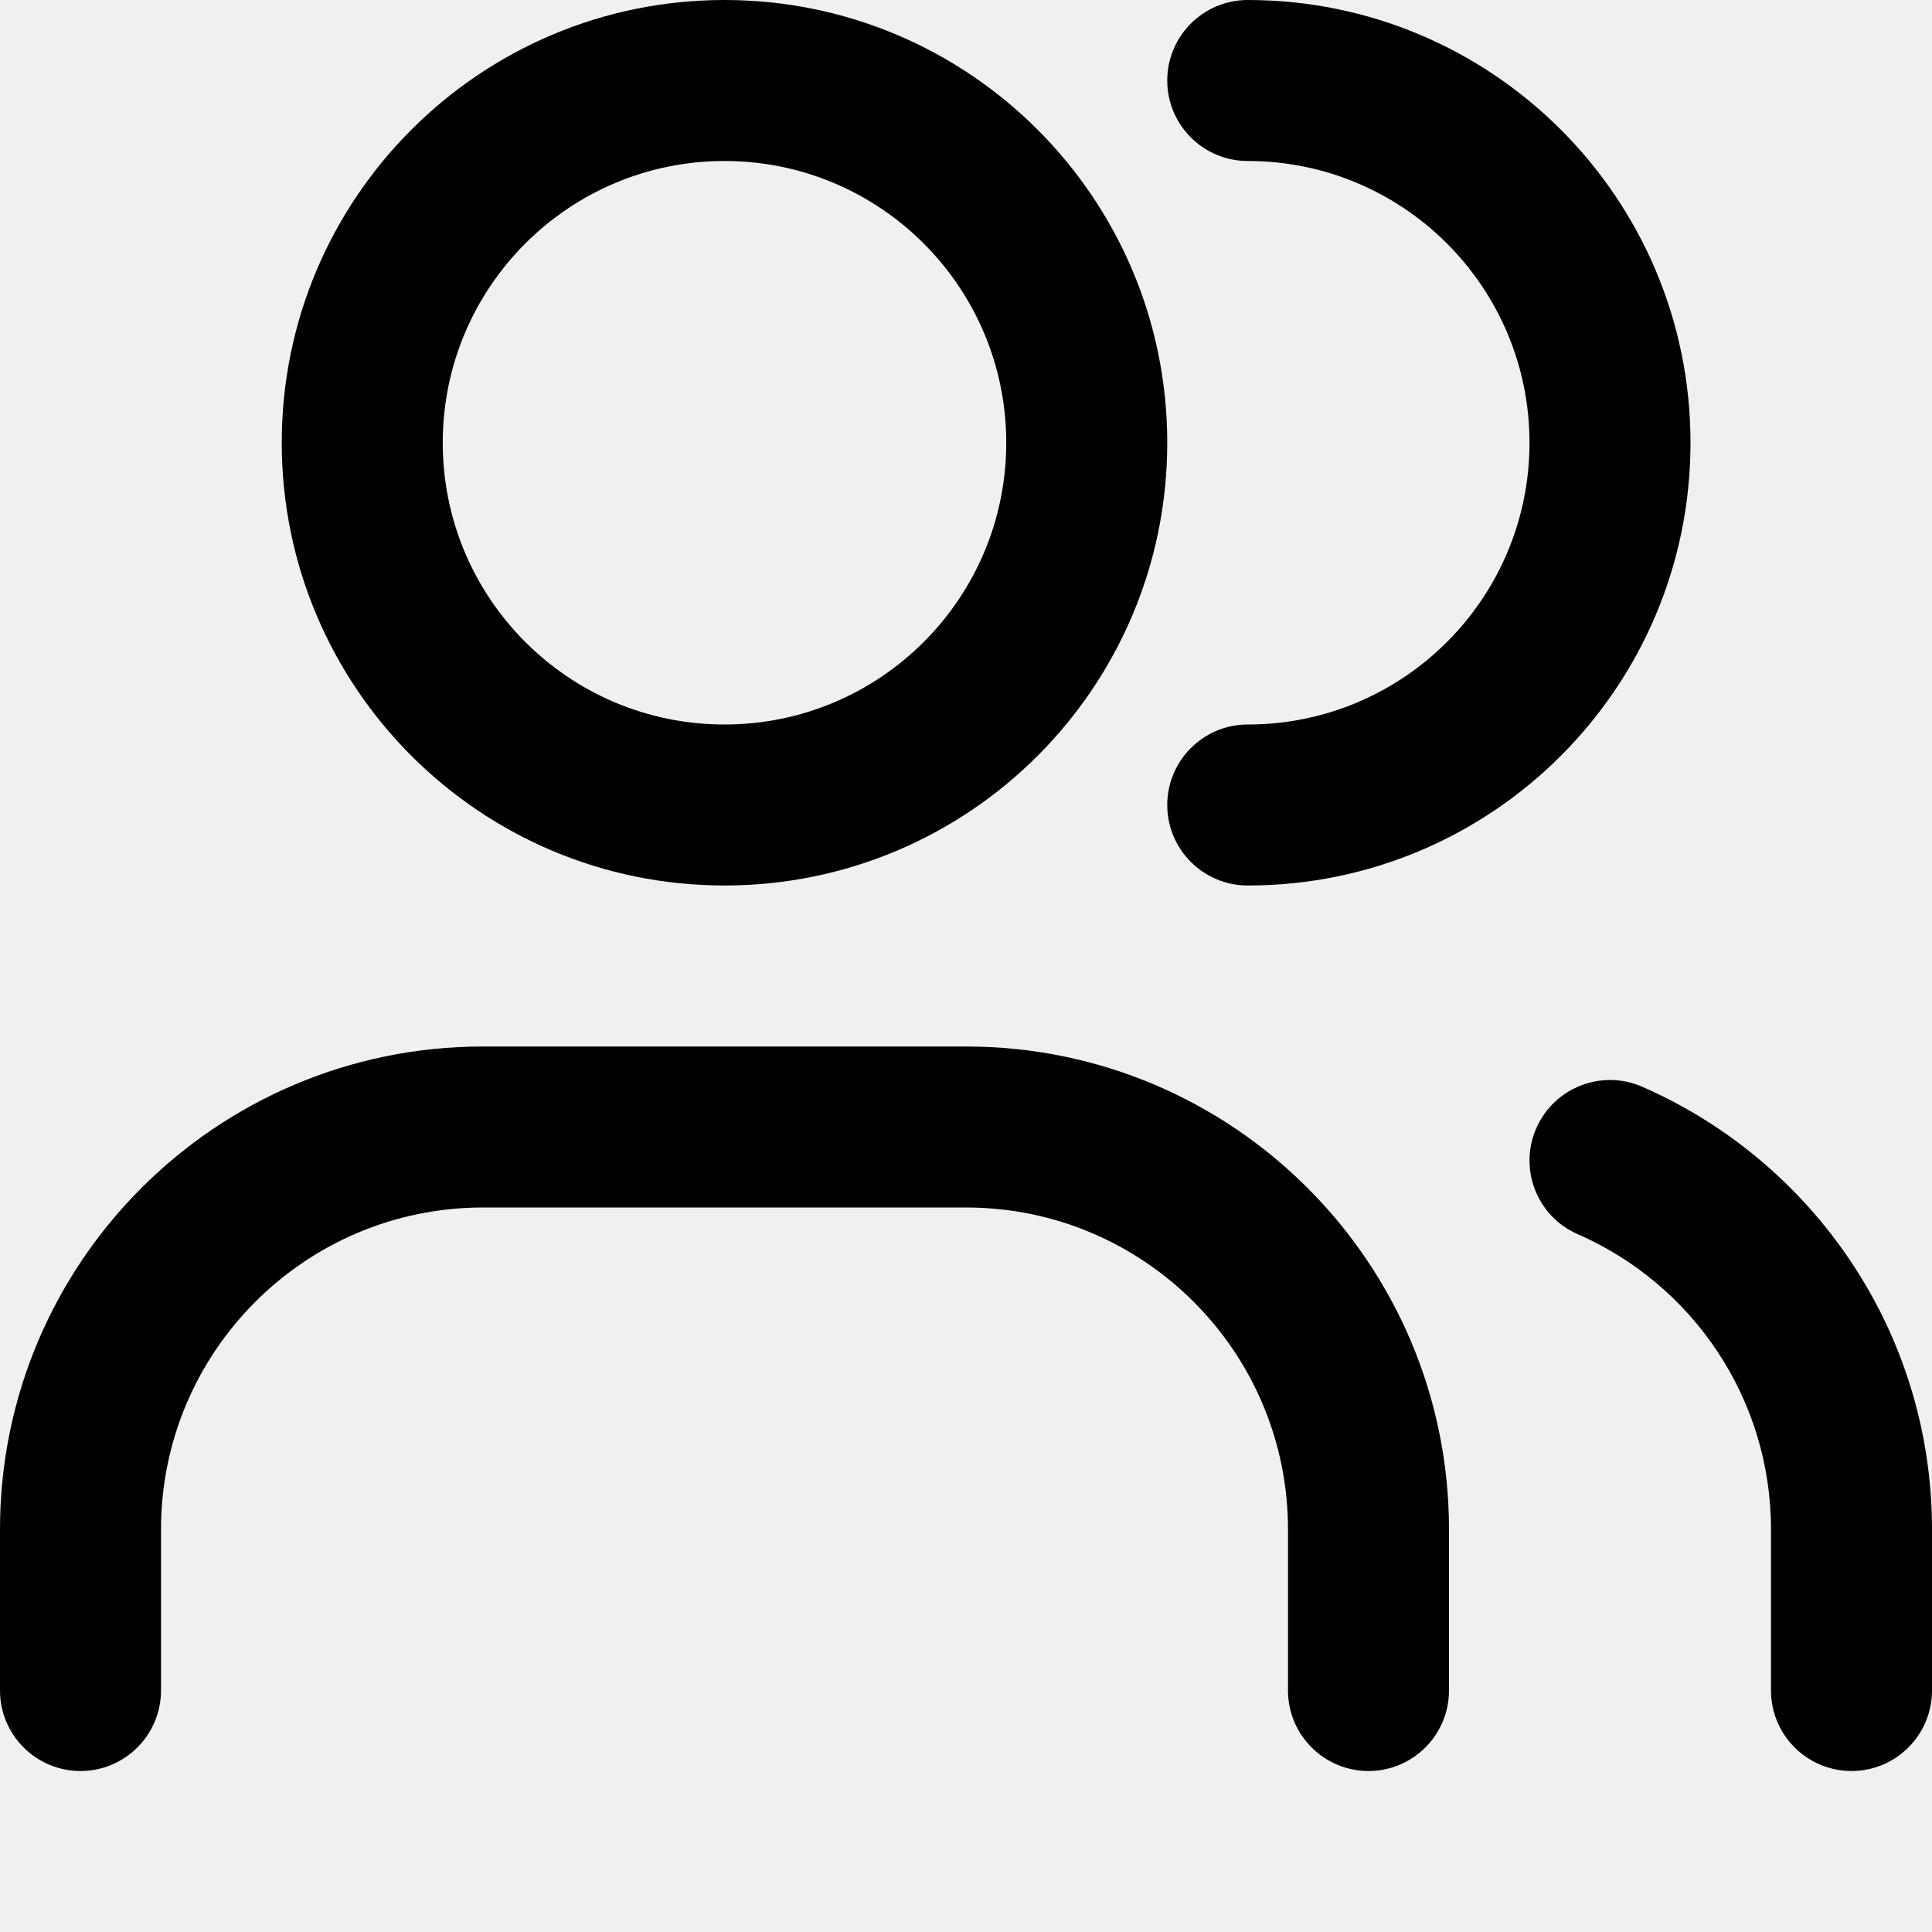
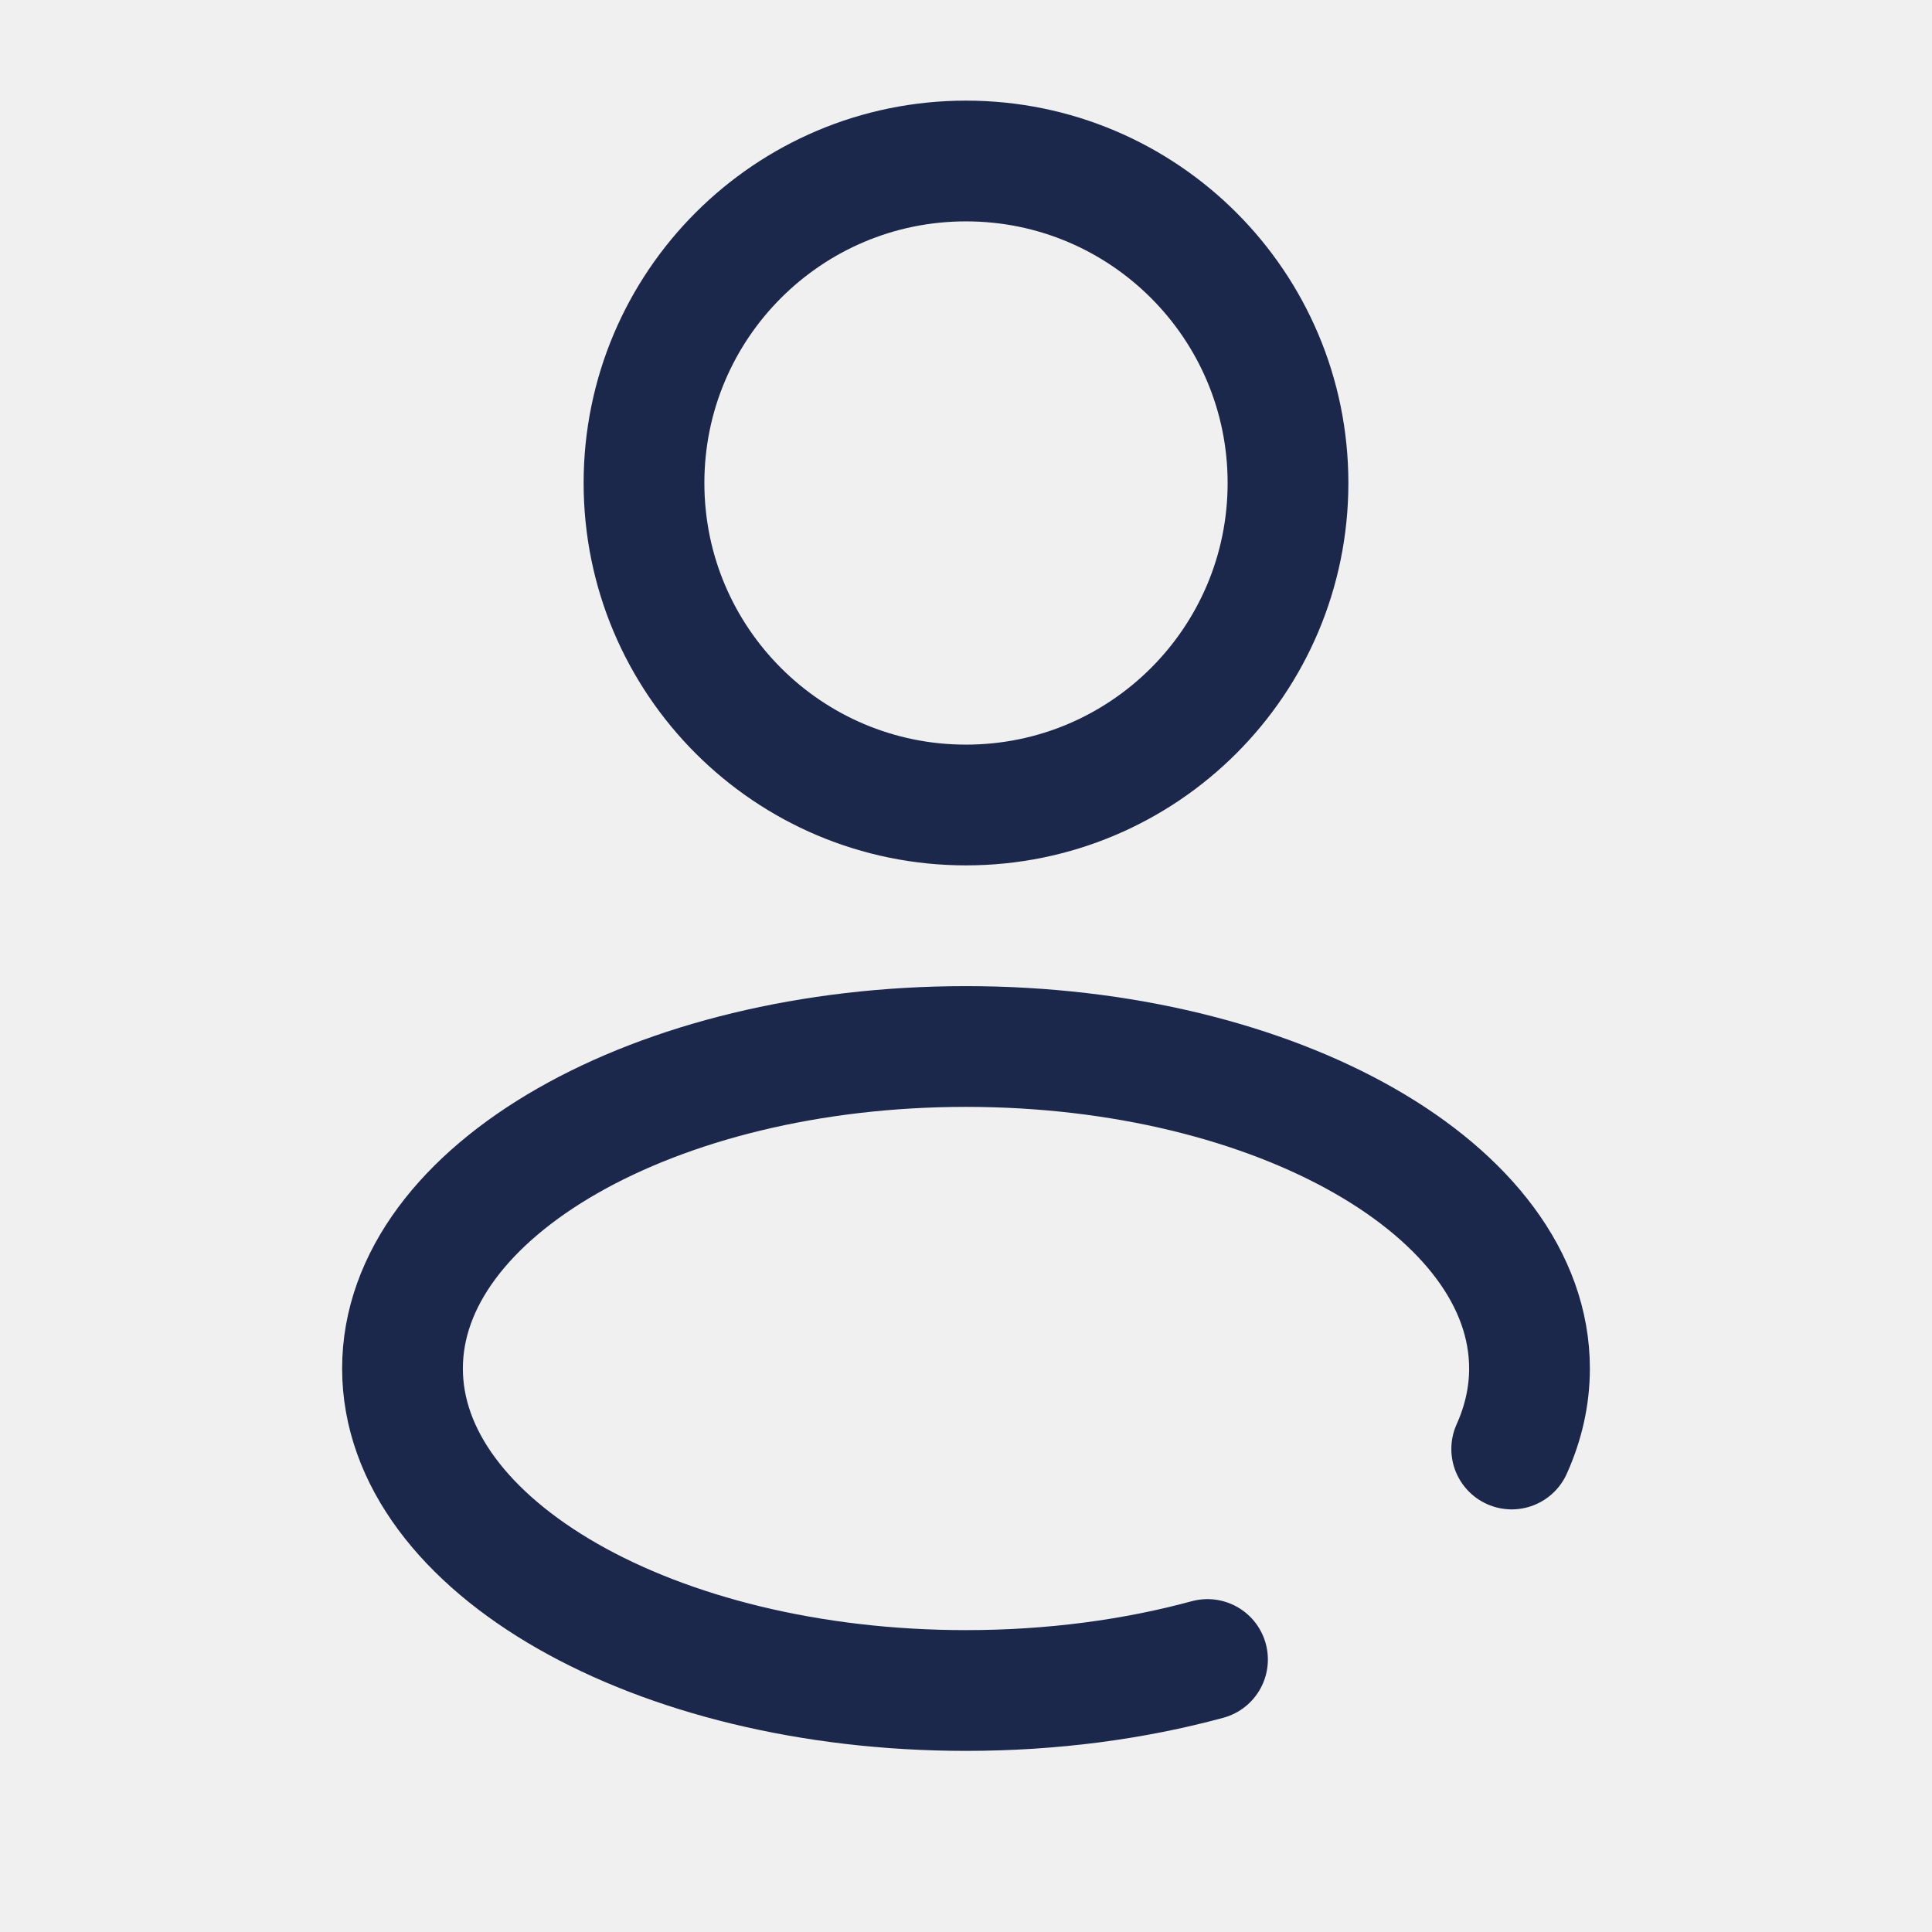
<svg xmlns="http://www.w3.org/2000/svg" width="800px" height="800px" viewBox="0 0 24 24" fill="none">
-   <g clip-path="url(#clip0_1251_98416)">
-     <path fill-rule="evenodd" clip-rule="evenodd" d="M9 0C5.962 0 3.5 2.462 3.5 5.5C3.5 8.538 5.962 11 9 11C12.038 11 14.5 8.538 14.5 5.5C14.5 2.462 12.038 0 9 0ZM5.5 5.5C5.5 3.567 7.067 2 9 2C10.933 2 12.5 3.567 12.5 5.5C12.5 7.433 10.933 9 9 9C7.067 9 5.5 7.433 5.5 5.5Z" fill="#000000" />
-     <path d="M15.5 0C14.948 0 14.5 0.448 14.5 1C14.5 1.552 14.948 2 15.5 2C17.433 2 19 3.567 19 5.5C19 7.433 17.433 9 15.5 9C14.948 9 14.5 9.448 14.5 10C14.5 10.552 14.948 11 15.5 11C18.538 11 21 8.538 21 5.5C21 2.462 18.538 0 15.5 0Z" fill="#000000" />
-     <path d="M19.084 14.016C19.305 13.51 19.894 13.279 20.4 13.5C22.517 14.425 24 16.538 24 19V21C24 21.552 23.552 22 23 22C22.448 22 22 21.552 22 21V19C22 17.361 21.015 15.95 19.6 15.332C19.093 15.111 18.863 14.522 19.084 14.016Z" fill="#000000" />
-     <path d="M6 13C2.686 13 0 15.686 0 19V21C0 21.552 0.448 22 1 22C1.552 22 2 21.552 2 21V19C2 16.791 3.791 15 6 15H12C14.209 15 16 16.791 16 19V21C16 21.552 16.448 22 17 22C17.552 22 18 21.552 18 21V19C18 15.686 15.314 13 12 13H6Z" fill="#000000" />
-   </g>
-   <defs>
-     <clipPath id="clip0_1251_98416">
-       <rect width="24" height="24" fill="white" />
-     </clipPath>
-   </defs>
+   <circle cx="12" cy="6" r="4" stroke="#1C274C" stroke-width="1.5" />
+   <path d="M15 20.615C14.091 20.862 13.074 21 12 21C8.134 21 5 19.209 5 17C5 14.791 8.134 13 12 13C15.866 13 19 14.791 19 17C19 17.345 18.923 17.68 18.779 18" stroke="#1C274C" stroke-width="1.5" stroke-linecap="round" />
</svg>
